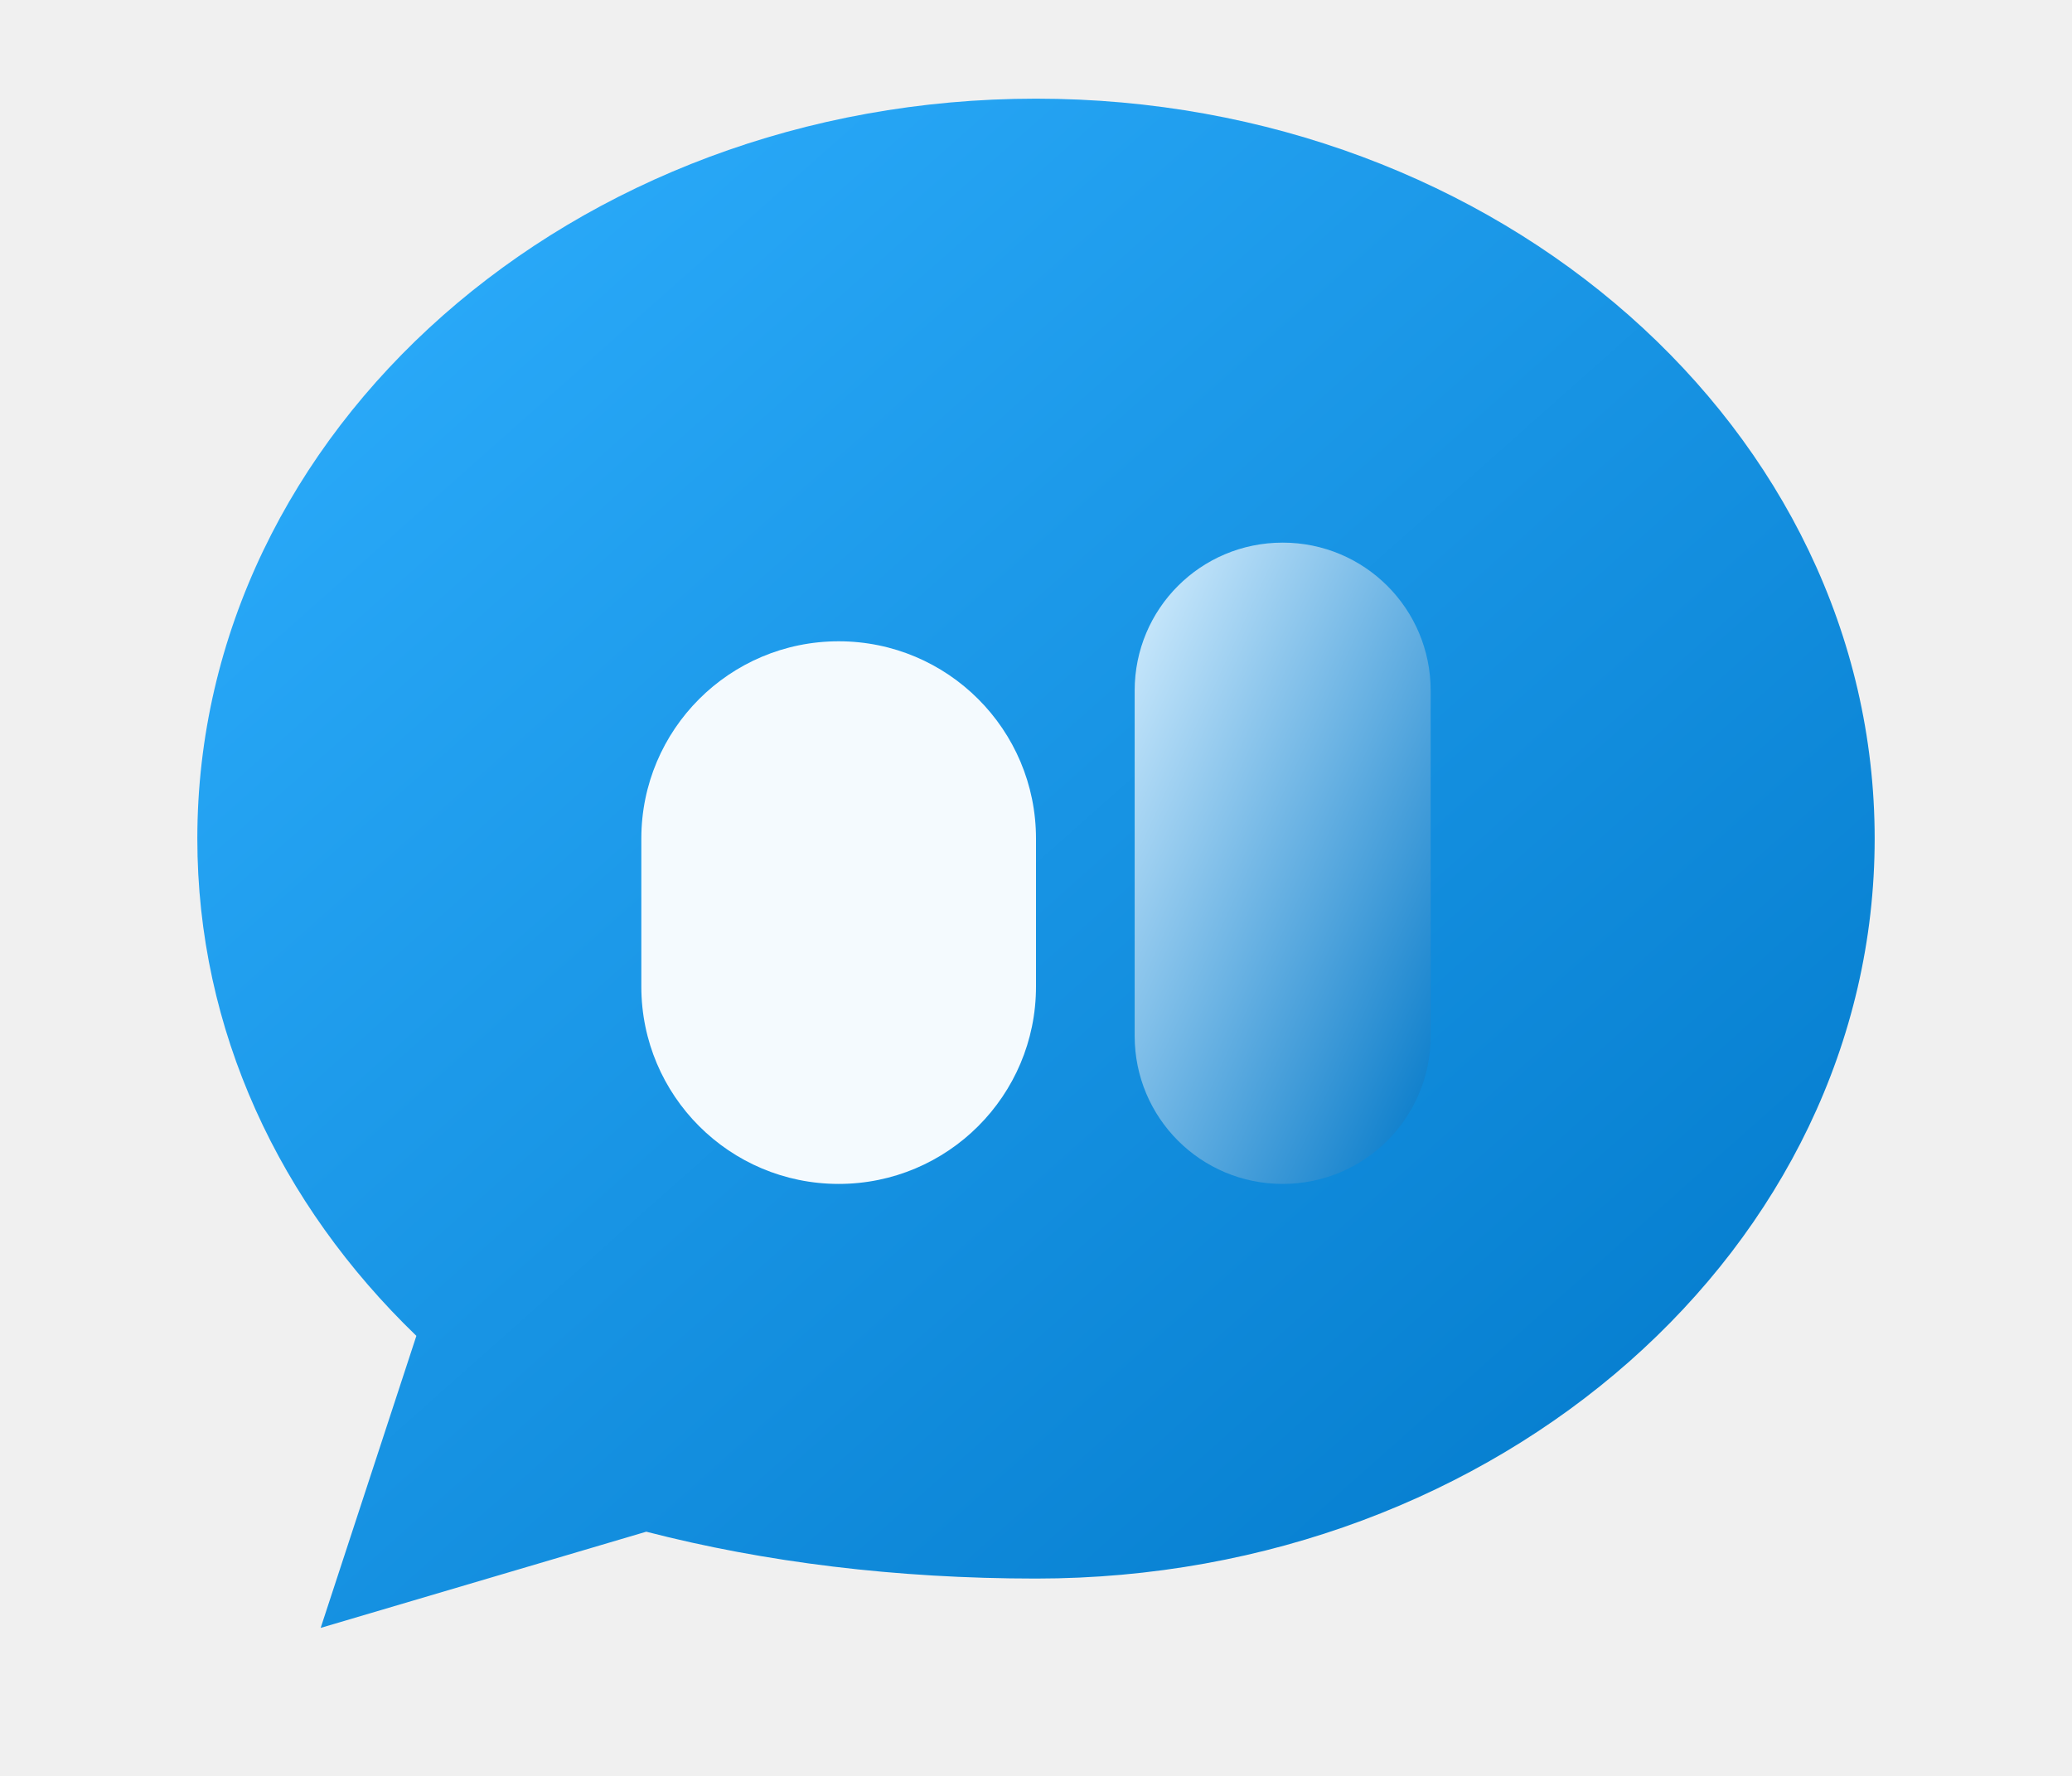
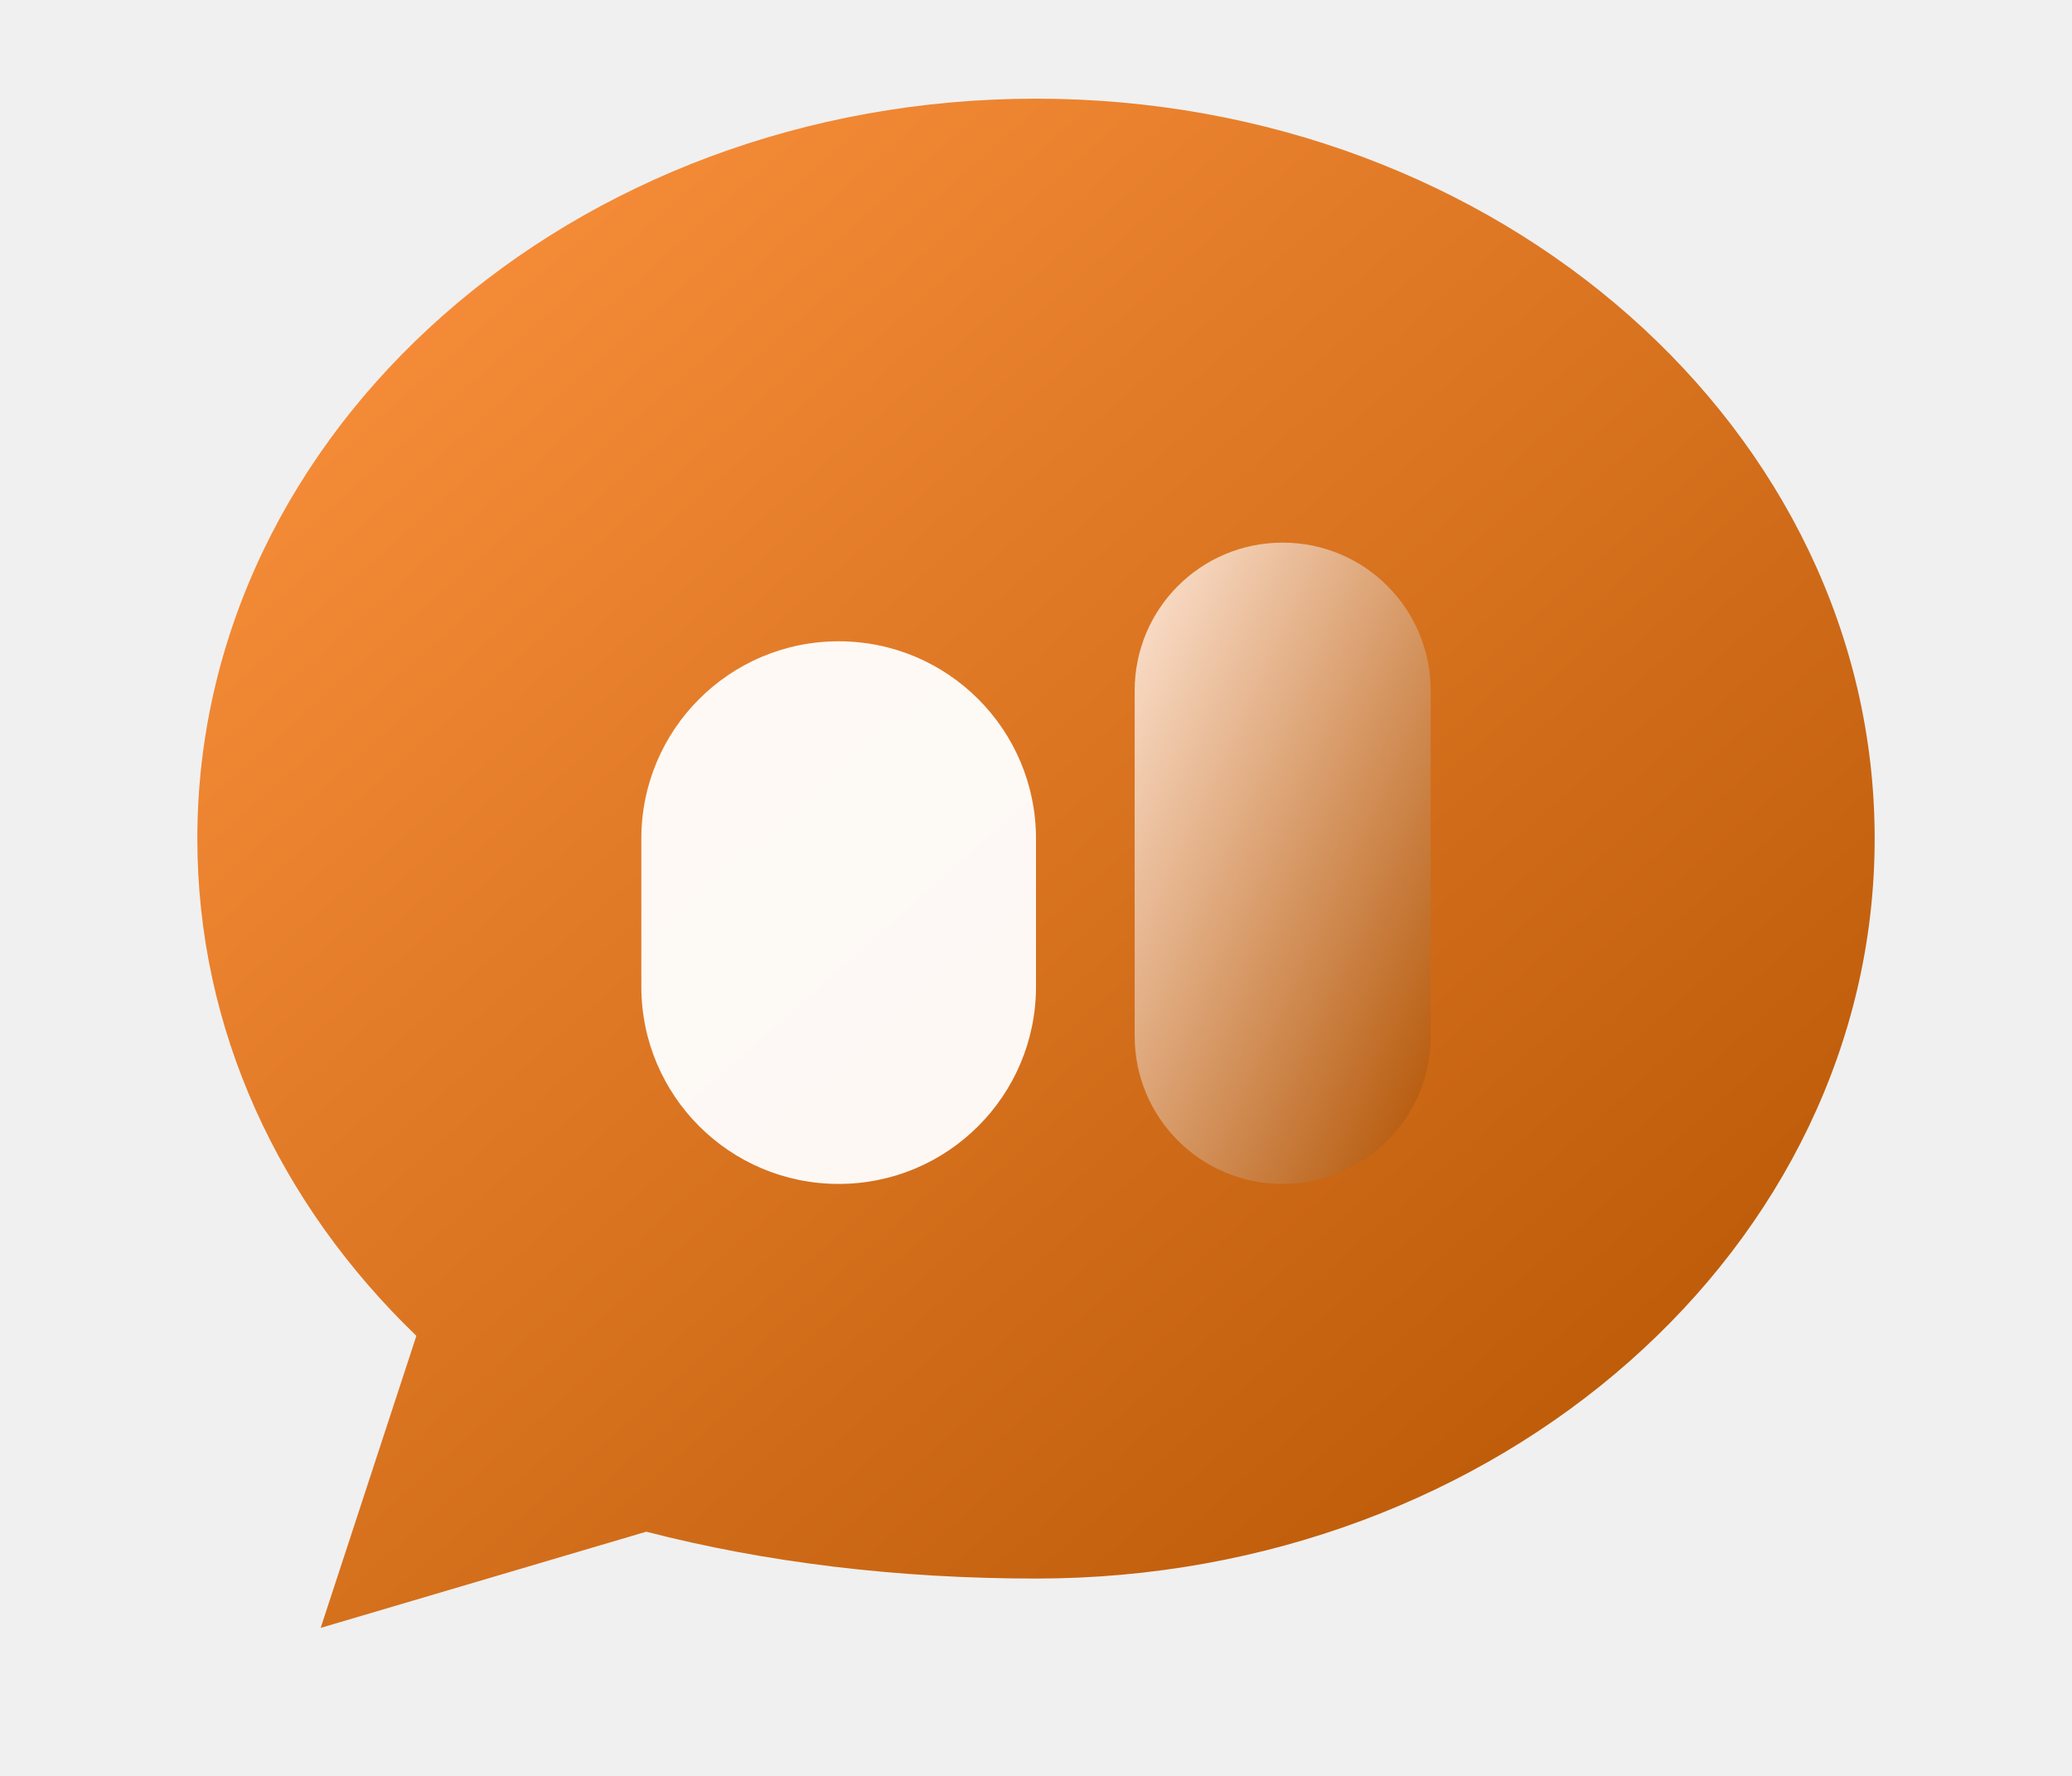
<svg xmlns="http://www.w3.org/2000/svg" viewBox="0 0 42 36" width="42" height="36" fill="none">
  <defs>
    <linearGradient id="bubble" x1="0%" y1="0%" x2="100%" y2="100%">
-       <stop offset="0%" stop-color="#2fb0ff" />
-       <stop offset="100%" stop-color="#0077c8" />
+       <stop offset="0%" stop-color="#ff9440" />
+       <stop offset="100%" stop-color="#b25200" />
    </linearGradient>
    <linearGradient id="wave" x1="0%" y1="0%" x2="100%" y2="100%">
-       <stop offset="0%" stop-color="#d6efff" />
-       <stop offset="100%" stop-color="#0077c8" />
+       <stop offset="0%" stop-color="#ffe6d5" />
+       <stop offset="100%" stop-color="#b25200" />
    </linearGradient>
  </defs>
  <path d="M21 2C11.61 2 4 8.72 4 17C4 20.89 5.67 24.41 8.44 27.08L6.5 33L13.1 31.05C15.5 31.67 18.17 32 21 32C30.39 32 38 25.28 38 17C38 8.72 30.39 2 21 2Z" fill="url(#bubble)" />
  <path d="M13 17C13 14.79 14.79 13 17 13C19.21 13 21 14.79 21 17V20C21 22.21 19.21 24 17 24C14.79 24 13 22.21 13 20V17Z" fill="white" fill-opacity="0.95" />
  <path d="M23 14C23 12.34 24.34 11 26 11C27.66 11 29 12.34 29 14V21C29 22.66 27.66 24 26 24C24.34 24 23 22.66 23 21V14Z" fill="url(#wave)" />
</svg>
